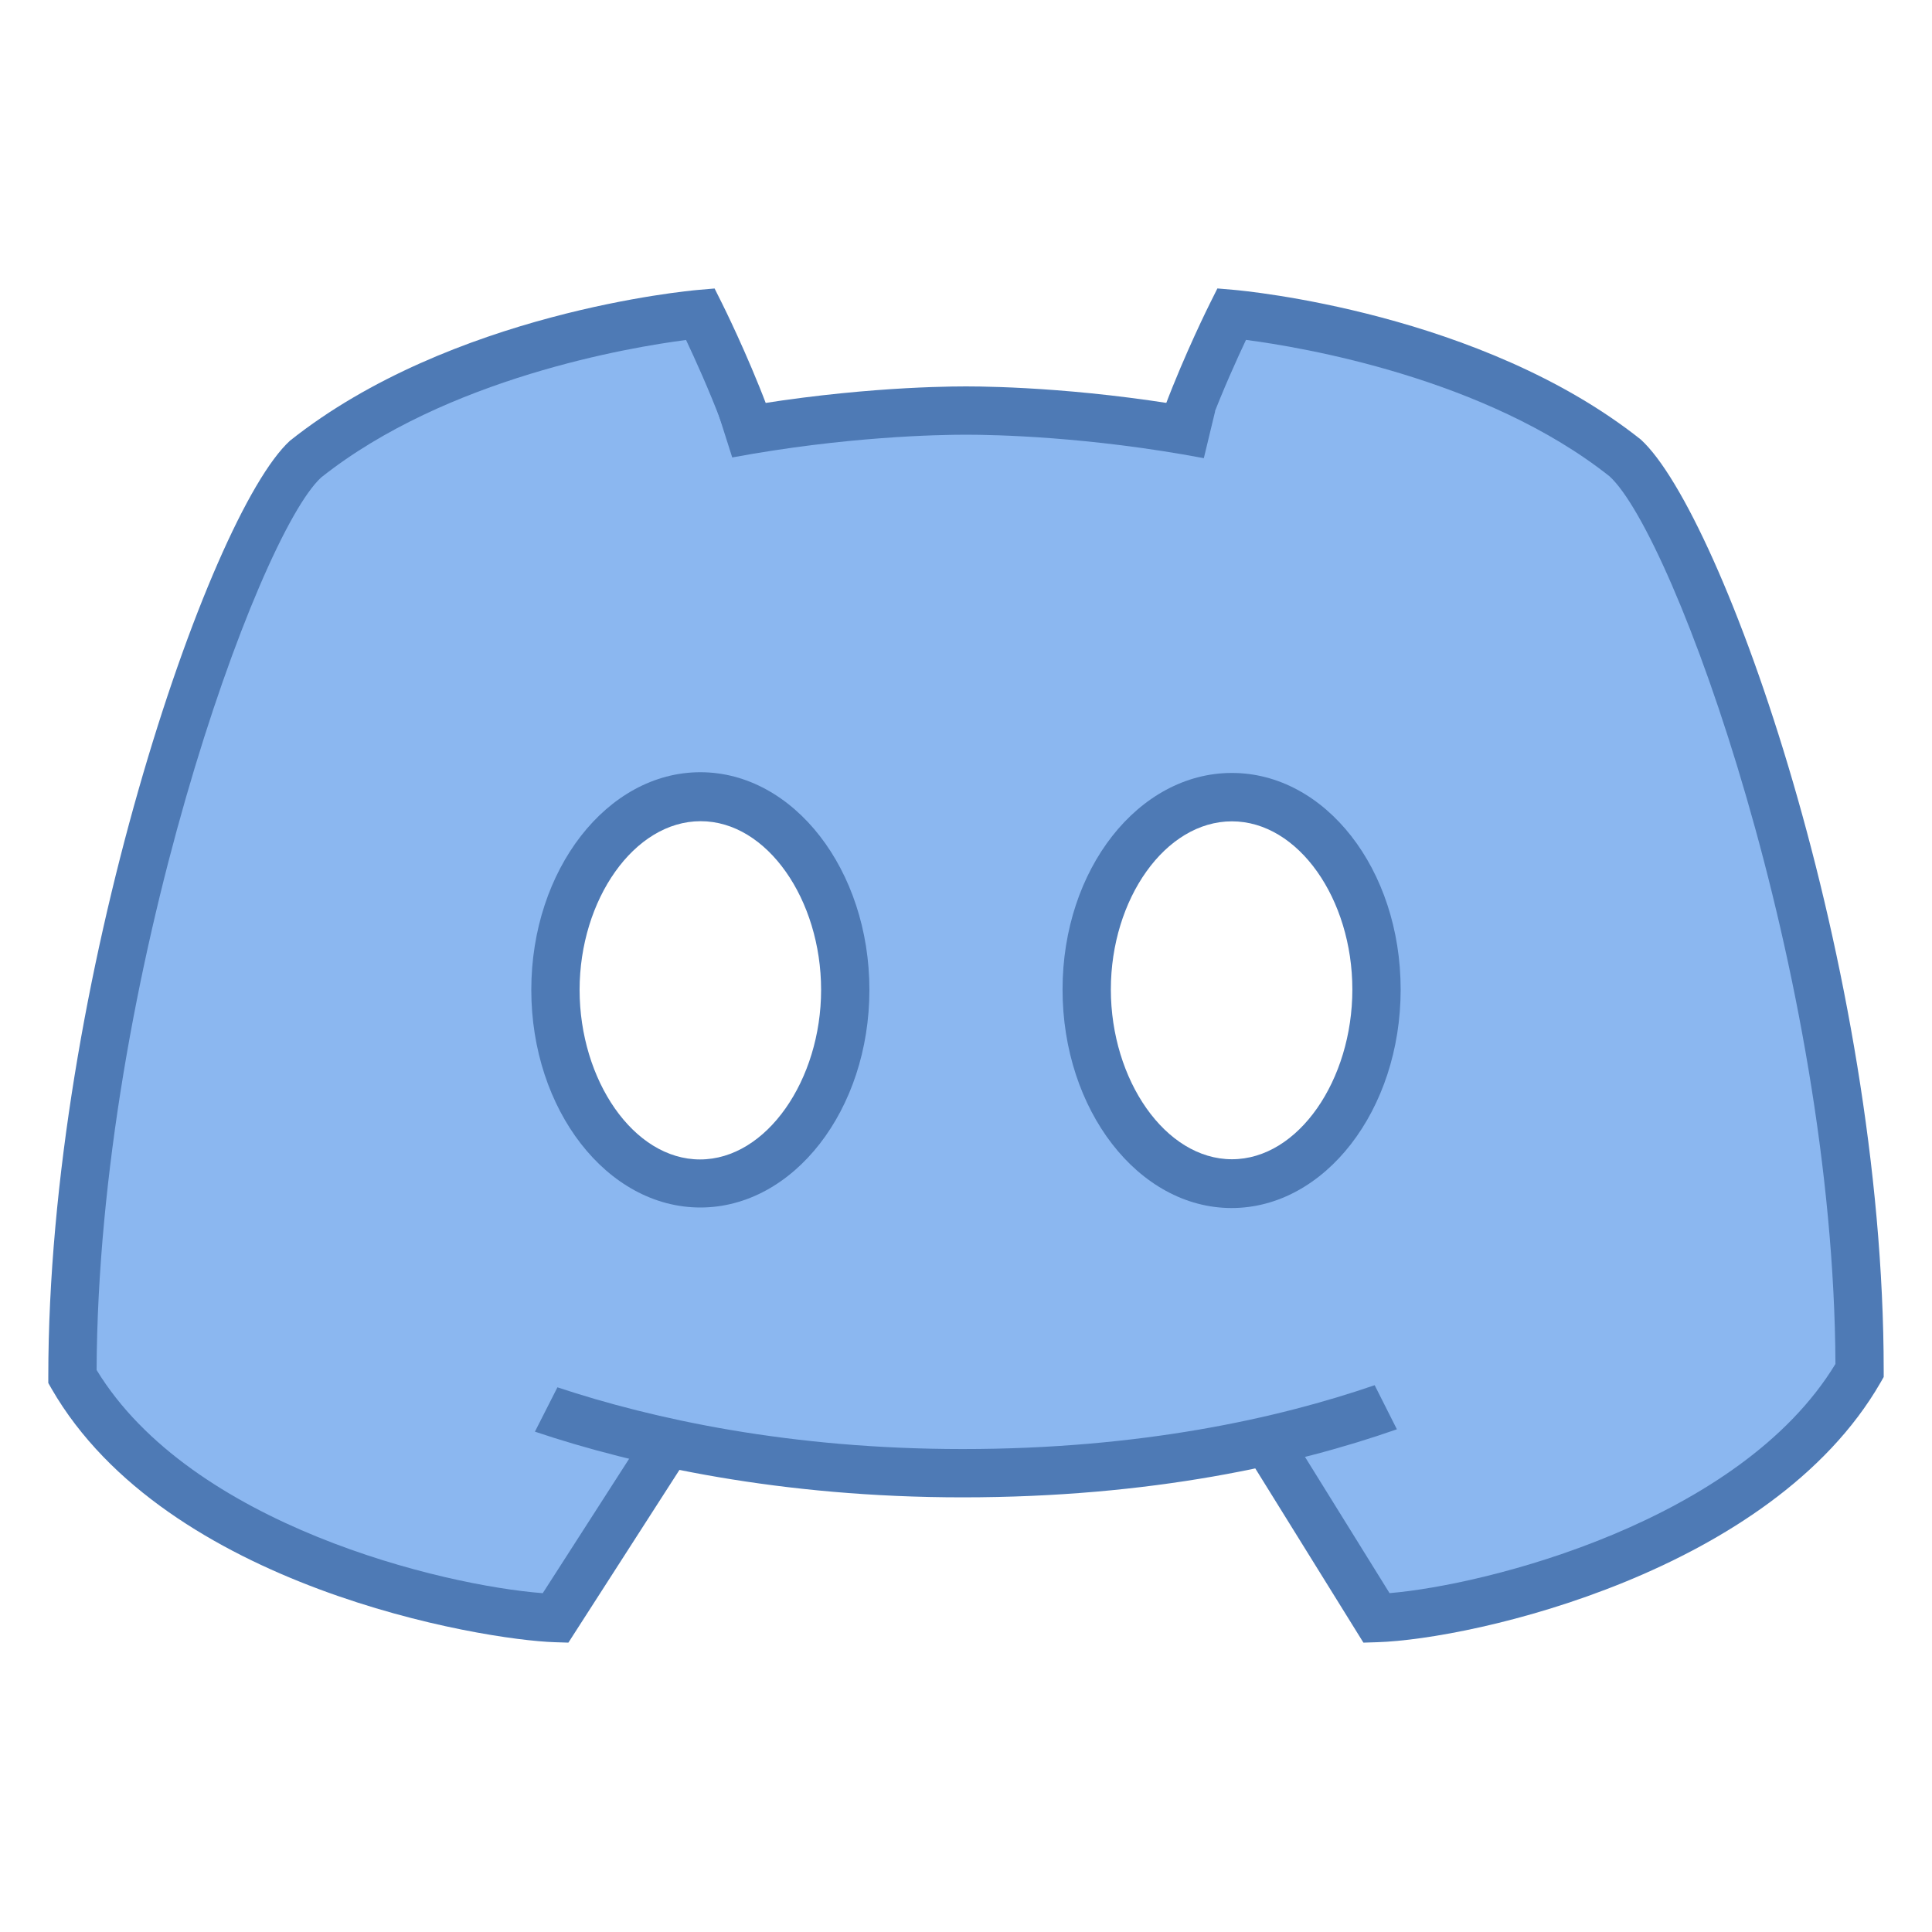
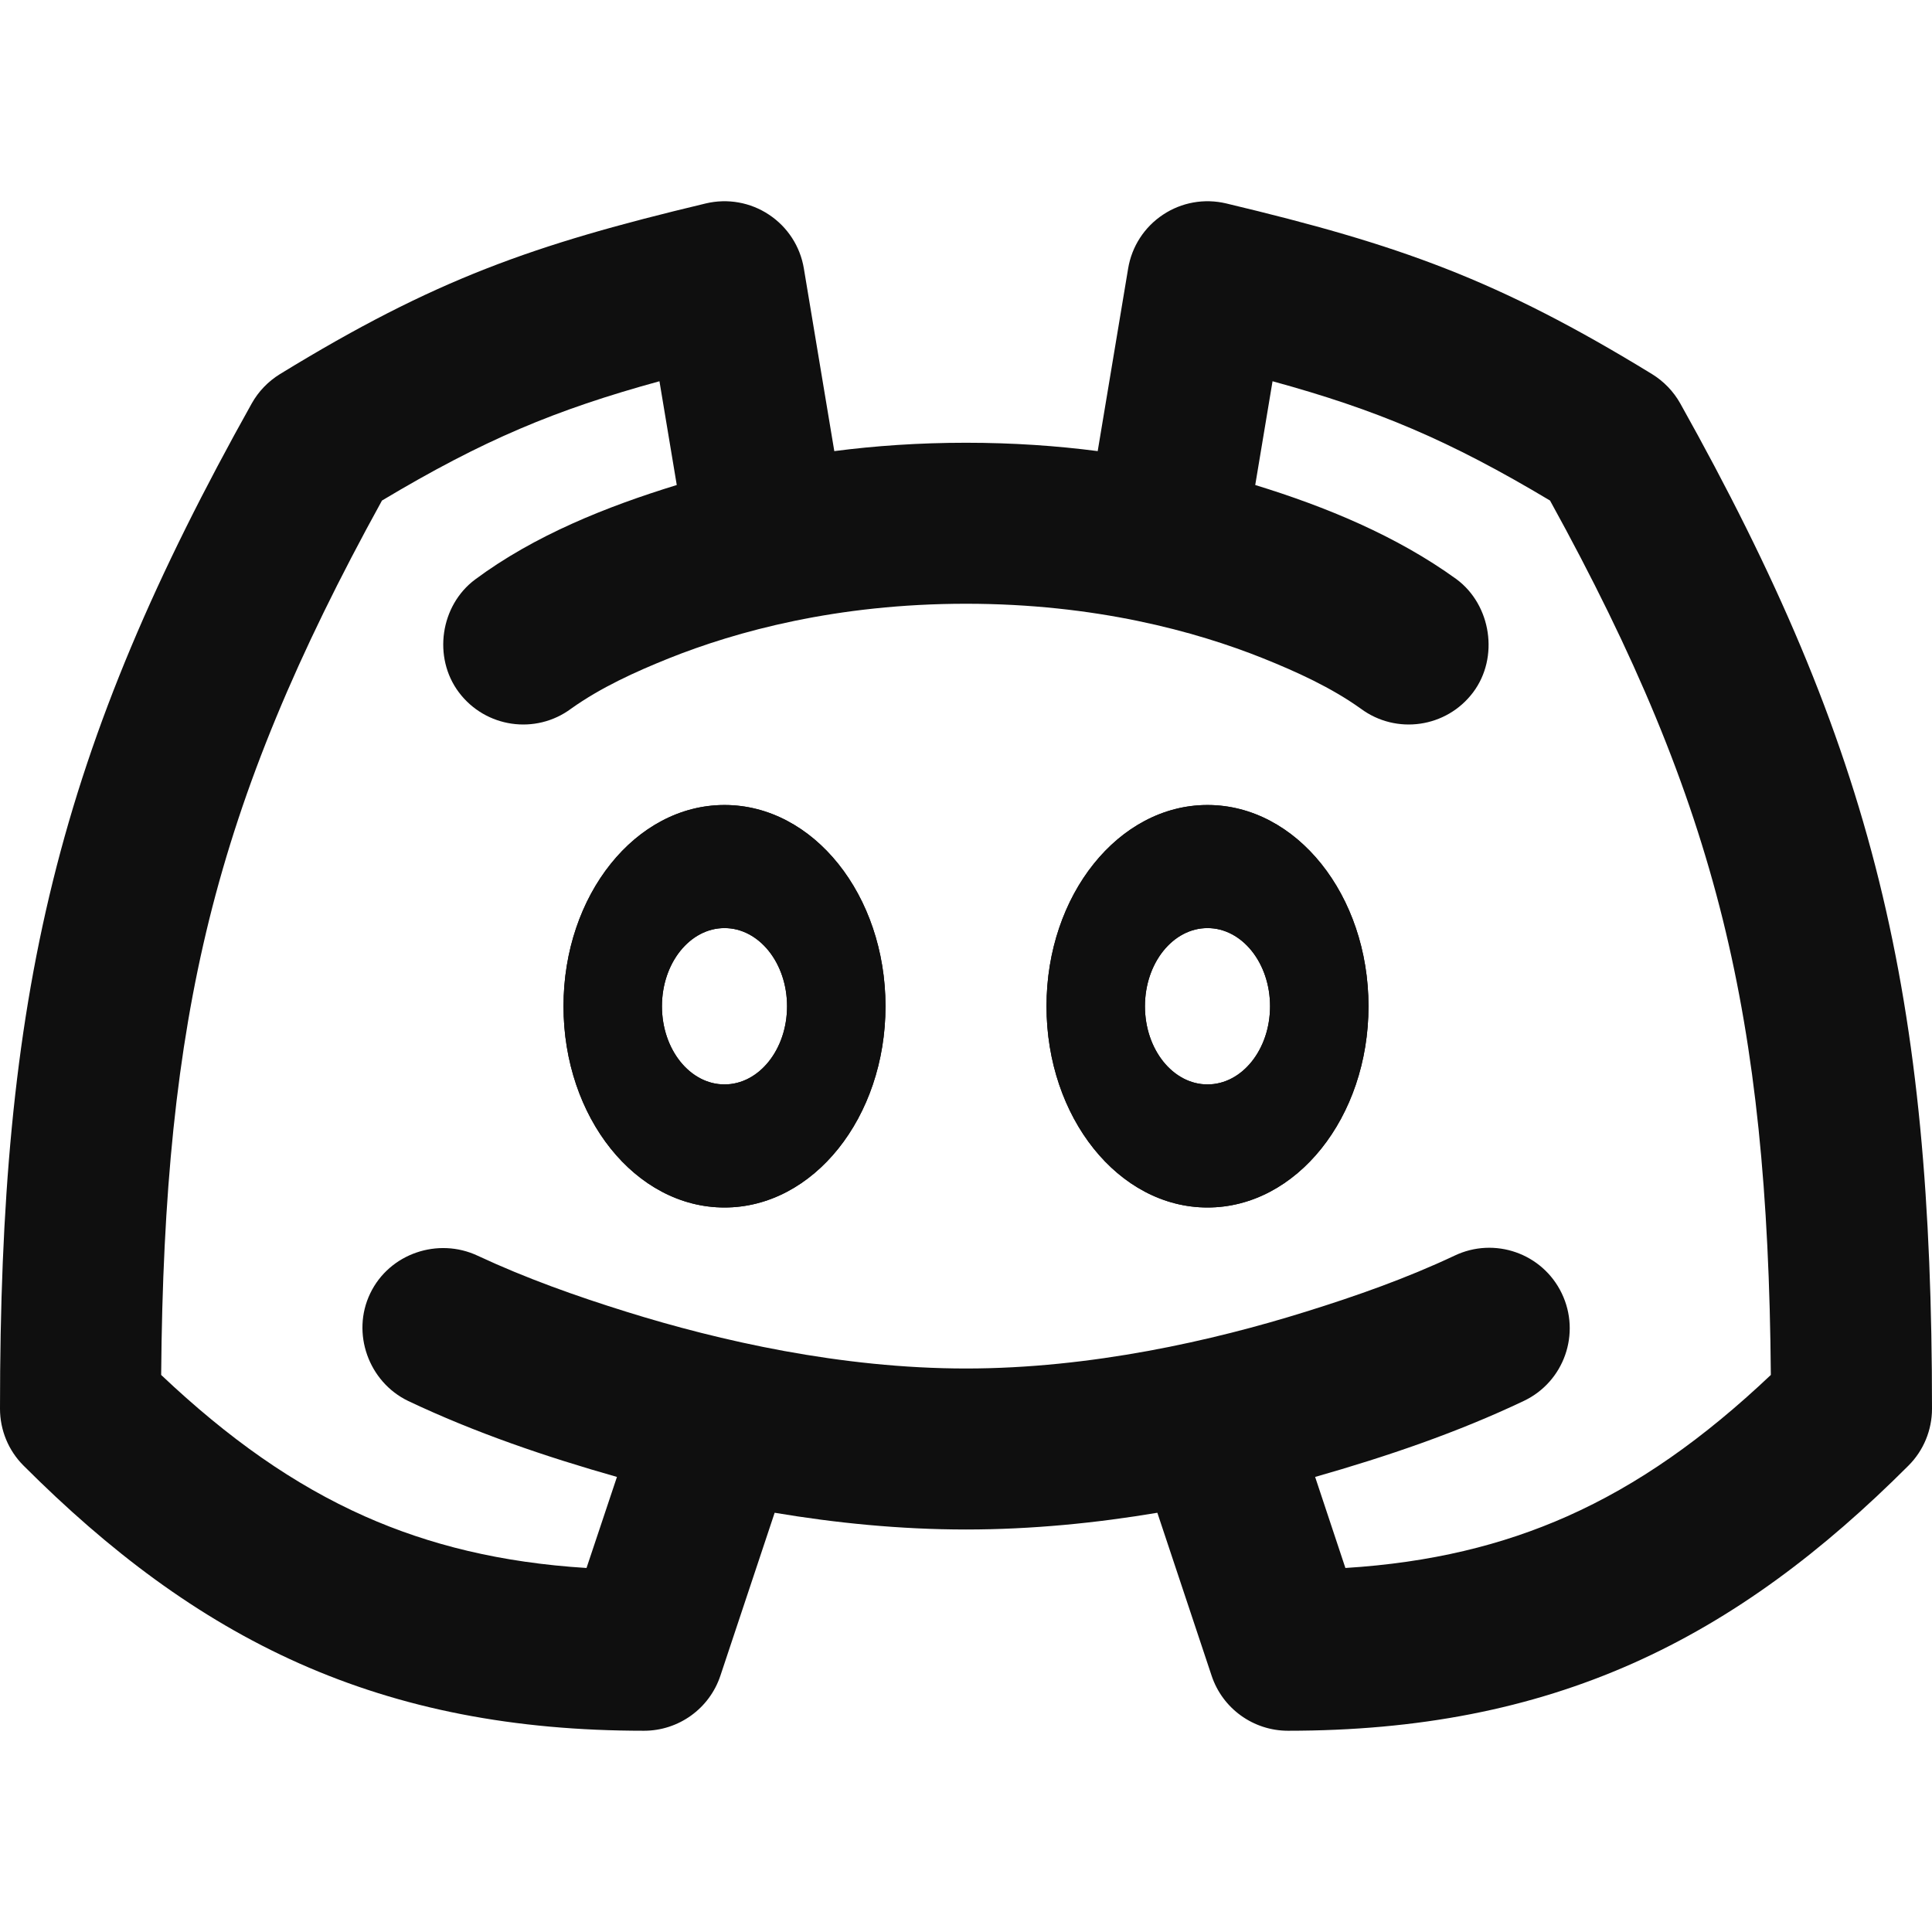
- <svg xmlns="http://www.w3.org/2000/svg" viewBox="0 0 40 40" width="16px" height="16px">
-   <path fill="#8bb7f0" d="M33.66,9.49C30.42,6.92,25.5,6.5,25.5,6.5s-0.62,1.33-1.06,2.39C22.5,8.56,20.86,8.5,20,8.5 s-2.5,0.06-4.44,0.39C15.12,7.83,14.5,6.5,14.5,6.5S9.58,6.92,6.34,9.49C4.77,10.92,1.5,20.41,1.5,28.5c2.19,3.8,8.35,4.95,10,5 l2.39-3.63c1.69,0.37,3.72,0.63,6.11,0.63s4.42-0.26,6.11-0.63l2.39,3.63c1.65-0.05,7.81-1.33,10-5.12 C38.5,20.28,35.23,10.92,33.66,9.49z M14.5,24.5c-1.657,0-3-1.713-3-3.826c0-2.113,1.343-3.826,3-3.826s3,1.713,3,3.826 C17.5,22.787,16.157,24.5,14.5,24.5z M25.5,24.5c-1.657,0-3-1.709-3-3.818s1.343-3.818,3-3.818s3,1.709,3,3.818 S27.157,24.5,25.5,24.5z" />
-   <path fill="#4e7ab5" d="M28.228,34.009l-2.402-3.87l0.85-0.527l2.093,3.372c2.013-0.168,7.254-1.487,9.232-4.745 c-0.037-8.045-3.328-17.146-4.677-18.377c-2.577-2.044-6.381-2.675-7.527-2.825c-0.177,0.375-0.479,1.037-0.74,1.729L24.12,8.412 c0.416-1.1,0.912-2.094,0.933-2.136l0.152-0.304l0.338,0.029c0.207,0.018,5.113,0.467,8.428,3.099 C35.666,10.646,39,20.039,39,28.375v0.134l-0.066,0.116c-2.259,3.921-8.427,5.313-10.418,5.375L28.228,34.009z" />
-   <path fill="#4e7ab5" d="M14.5,25c-1.93,0-3.5-2.021-3.5-4.506s1.57-4.506,3.5-4.506s3.5,2.021,3.5,4.506S16.43,25,14.5,25z M14.506,17.002c-1.379,0-2.506,1.629-2.506,3.492s1.114,3.511,2.493,3.511S17,22.357,17,20.494S15.885,17.002,14.506,17.002z" />
-   <path fill="#4e7ab5" d="M25.499,25.011c-1.93,0-3.5-2.029-3.5-4.524s1.576-4.484,3.506-4.484s3.494,1.989,3.494,4.484 S27.429,25.011,25.499,25.011z M25.505,17.005c-1.379,0-2.506,1.61-2.506,3.481c0,1.871,1.128,3.515,2.507,3.515 s2.493-1.644,2.493-3.515C27.999,18.616,26.884,17.005,25.505,17.005z" />
-   <path fill="#4e7ab5" d="M11.768,34.009L11.484,34C9.99,33.953,3.44,32.87,1.066,28.75L1,28.634V28.5 c0-8.105,3.313-17.834,5.004-19.376c3.34-2.655,8.246-3.104,8.453-3.122l0.338-0.029l0.152,0.304 c0.021,0.042,0.517,1.036,0.933,2.136l-0.936,0.354c-0.262-0.692-0.563-1.354-0.74-1.728C13.057,7.187,9.25,7.821,6.651,9.884 C5.329,11.093,2.037,20.247,2,28.364c1.955,3.214,7.162,4.462,9.237,4.621l2.092-3.255l0.842,0.541L11.768,34.009z" />
-   <path fill="#4e7ab5" d="M11.541,28.723c1.988,0.66,4.828,1.278,8.39,1.278c3.684,0,6.53-0.635,8.53-1.322l0.46,0.913 c-2.091,0.732-5.081,1.409-8.991,1.409c-3.754,0-6.778-0.662-8.855-1.36L11.541,28.723z" />
-   <path fill="#4e7ab5" d="M14.855,8.513C17.343,8.04,19.389,8,20,8c0.612,0,2.664,0.04,5.158,0.515l-0.234,0.971 C22.545,9.038,20.586,9,20,9c-0.579,0-2.499,0.037-4.84,0.471L14.855,8.513z" />
+ <svg xmlns="http://www.w3.org/2000/svg" width="800px" height="800px" viewBox="0 0 24 24" fill="none">
+   <path fill-rule="evenodd" clip-rule="evenodd" d="M11 12.5C11 13.881 10.105 15 9 15C7.895 15 7 13.881 7 12.5C7 11.119 7.895 10 9 10C10.105 10 11 11.119 11 12.5ZM8.223 12.5C8.223 13.037 8.571 13.471 9 13.471C9.429 13.471 9.777 13.037 9.777 12.5C9.777 11.963 9.429 11.529 9 11.529C8.571 11.529 8.223 11.963 8.223 12.5Z" fill="#0F0F0F" />
+   <path fill-rule="evenodd" clip-rule="evenodd" d="M15 15C16.105 15 17 13.881 17 12.5C17 11.119 16.105 10 15 10C13.895 10 13 11.119 13 12.5C13 13.881 13.895 15 15 15ZM15 13.471C14.571 13.471 14.223 13.037 14.223 12.5C14.223 11.963 14.571 11.529 15 11.529C15.429 11.529 15.777 11.963 15.777 12.5C15.777 13.037 15.429 13.471 15 13.471Z" fill="#0F0F0F" />
+   <path fill-rule="evenodd" clip-rule="evenodd" d="M9.986 3.336C9.941 3.062 9.784 2.82 9.553 2.667C9.322 2.513 9.038 2.463 8.768 2.527C6.615 3.041 5.398 3.471 3.478 4.647C3.332 4.737 3.211 4.862 3.127 5.012C1.937 7.139 1.145 8.973 0.658 10.942C0.172 12.906 1.51992e-05 14.957 0 17.5C0 17.765 0.105 18.02 0.293 18.207C1.352 19.266 2.451 20.1 3.719 20.664C4.991 21.229 6.383 21.5 8 21.5C8.43 21.5 8.813 21.225 8.949 20.816L9.623 18.792C10.373 18.918 11.177 19 12 19C12.823 19 13.627 18.918 14.377 18.792L15.051 20.816C15.187 21.225 15.57 21.5 16 21.5C17.617 21.5 19.009 21.229 20.281 20.664C21.549 20.1 22.648 19.266 23.707 18.207C23.895 18.02 24 17.765 24 17.5C24 14.957 23.828 12.906 23.342 10.942C22.855 8.973 22.063 7.139 20.873 5.012C20.789 4.862 20.668 4.737 20.522 4.647C18.602 3.471 17.385 3.041 15.232 2.527C14.962 2.463 14.678 2.513 14.447 2.667C14.216 2.82 14.059 3.062 14.014 3.336L13.636 5.604C13.129 5.538 12.583 5.5 12 5.5C11.417 5.5 10.871 5.538 10.364 5.604L9.986 3.336ZM16.713 19.478L16.337 18.347C17.222 18.095 18.101 17.797 18.933 17.401C19.431 17.162 19.64 16.565 19.401 16.067C19.162 15.569 18.565 15.36 18.067 15.599C17.473 15.879 16.846 16.1 16.219 16.295C15.07 16.654 13.552 17 12 17C10.448 17 8.93 16.654 7.781 16.295C7.155 16.1 6.531 15.878 5.936 15.6C5.442 15.367 4.837 15.571 4.599 16.067C4.361 16.561 4.579 17.168 5.072 17.404C5.903 17.798 6.78 18.096 7.664 18.347L7.286 19.478C6.226 19.412 5.335 19.193 4.531 18.836C3.652 18.445 2.838 17.871 2.002 17.08C2.02 14.827 2.192 13.069 2.599 11.422C3.015 9.745 3.686 8.14 4.745 6.218C6.004 5.465 6.901 5.09 8.192 4.736L8.407 6.025C7.532 6.294 6.641 6.65 5.903 7.198C5.469 7.521 5.375 8.167 5.7 8.6C6.03 9.04 6.654 9.131 7.095 8.803C7.464 8.54 7.891 8.346 8.309 8.178C9.146 7.843 10.395 7.5 12 7.5C13.605 7.5 14.854 7.843 15.691 8.178C16.109 8.346 16.536 8.54 16.904 8.803C17.346 9.131 17.97 9.04 18.3 8.6C18.624 8.168 18.526 7.516 18.093 7.195C17.348 6.656 16.469 6.294 15.593 6.025L15.808 4.736C17.099 5.09 17.996 5.465 19.255 6.218C20.314 8.14 20.985 9.745 21.401 11.422C21.808 13.069 21.98 14.827 21.998 17.08C21.162 17.871 20.348 18.445 19.469 18.836C18.665 19.193 17.774 19.412 16.713 19.478ZM9 15C10.105 15 11 13.881 11 12.5C11 11.119 10.105 10 9 10C7.895 10 7 11.119 7 12.5C7 13.881 7.895 15 9 15ZM17 12.5C17 13.881 16.105 15 15 15C13.895 15 13 13.881 13 12.5C13 11.119 13.895 10 15 10C16.105 10 17 11.119 17 12.5ZM9 13.471C8.571 13.471 8.223 13.037 8.223 12.5C8.223 11.963 8.571 11.529 9 11.529C9.429 11.529 9.777 11.963 9.777 12.5C9.777 13.037 9.429 13.471 9 13.471ZM15 13.471C14.571 13.471 14.223 13.037 14.223 12.5C14.223 11.963 14.571 11.529 15 11.529C15.429 11.529 15.777 11.963 15.777 12.5C15.777 13.037 15.429 13.471 15 13.471Z" fill="#0F0F0F" />
</svg>
